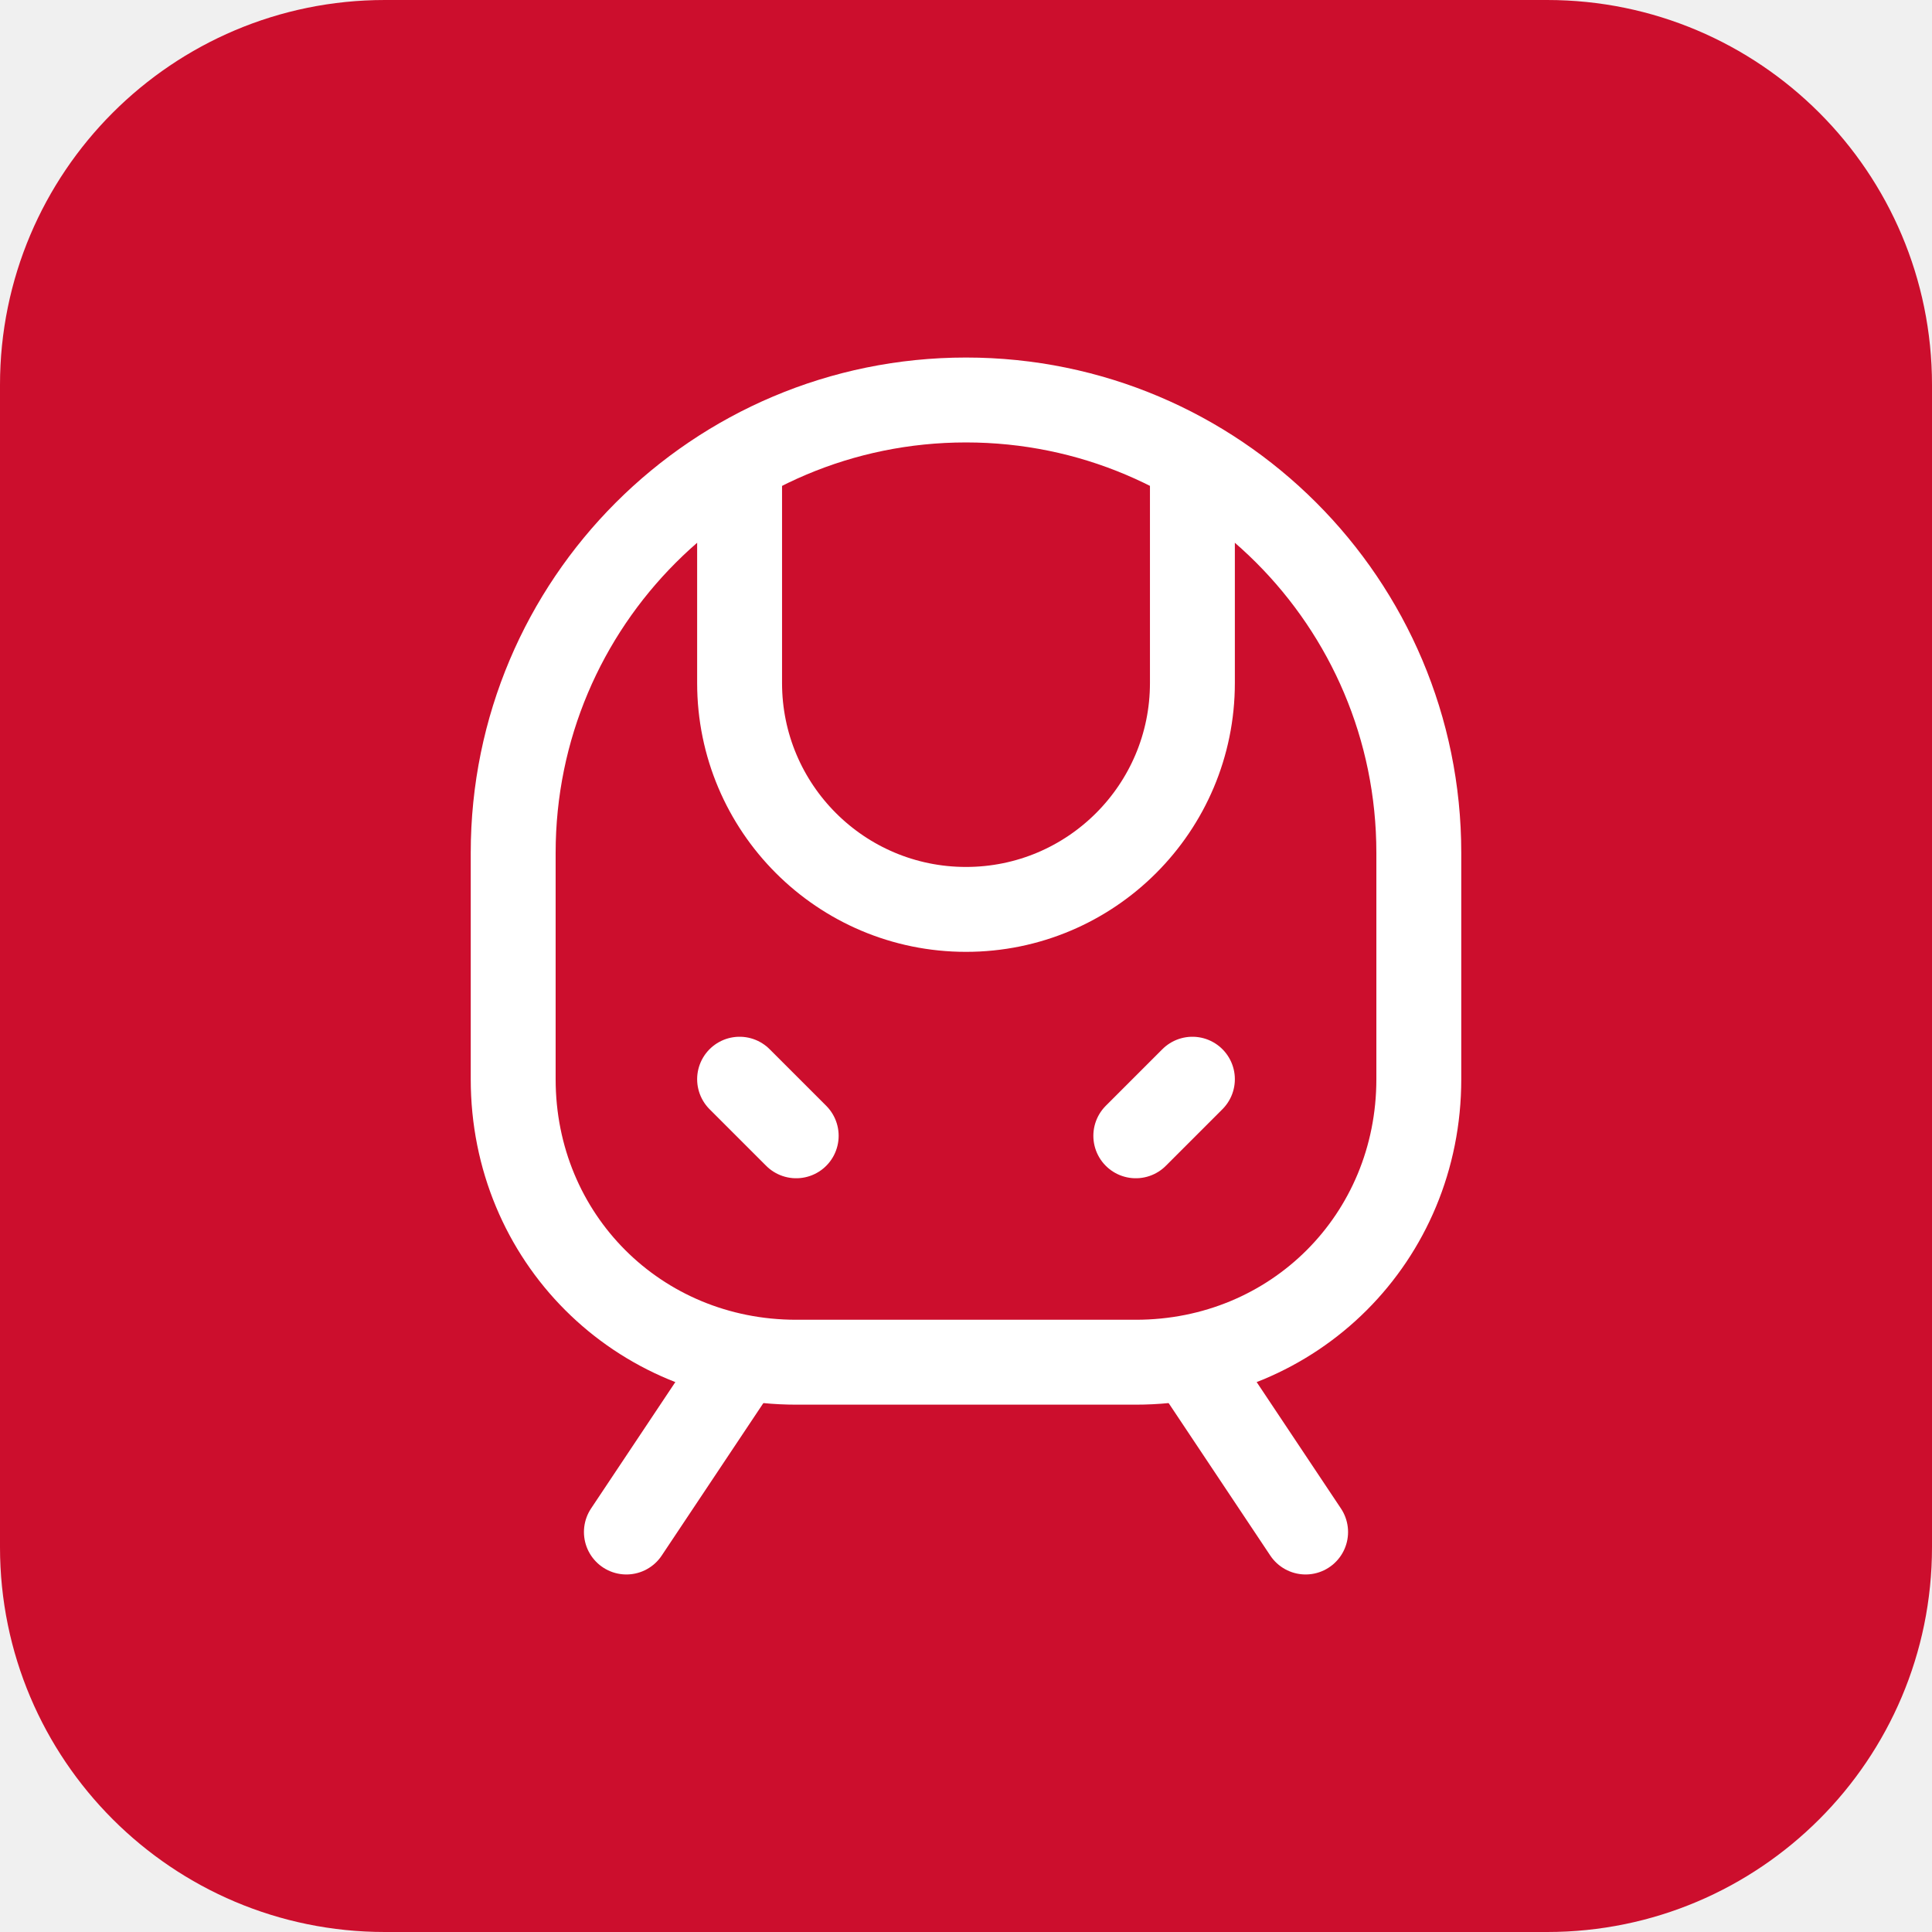
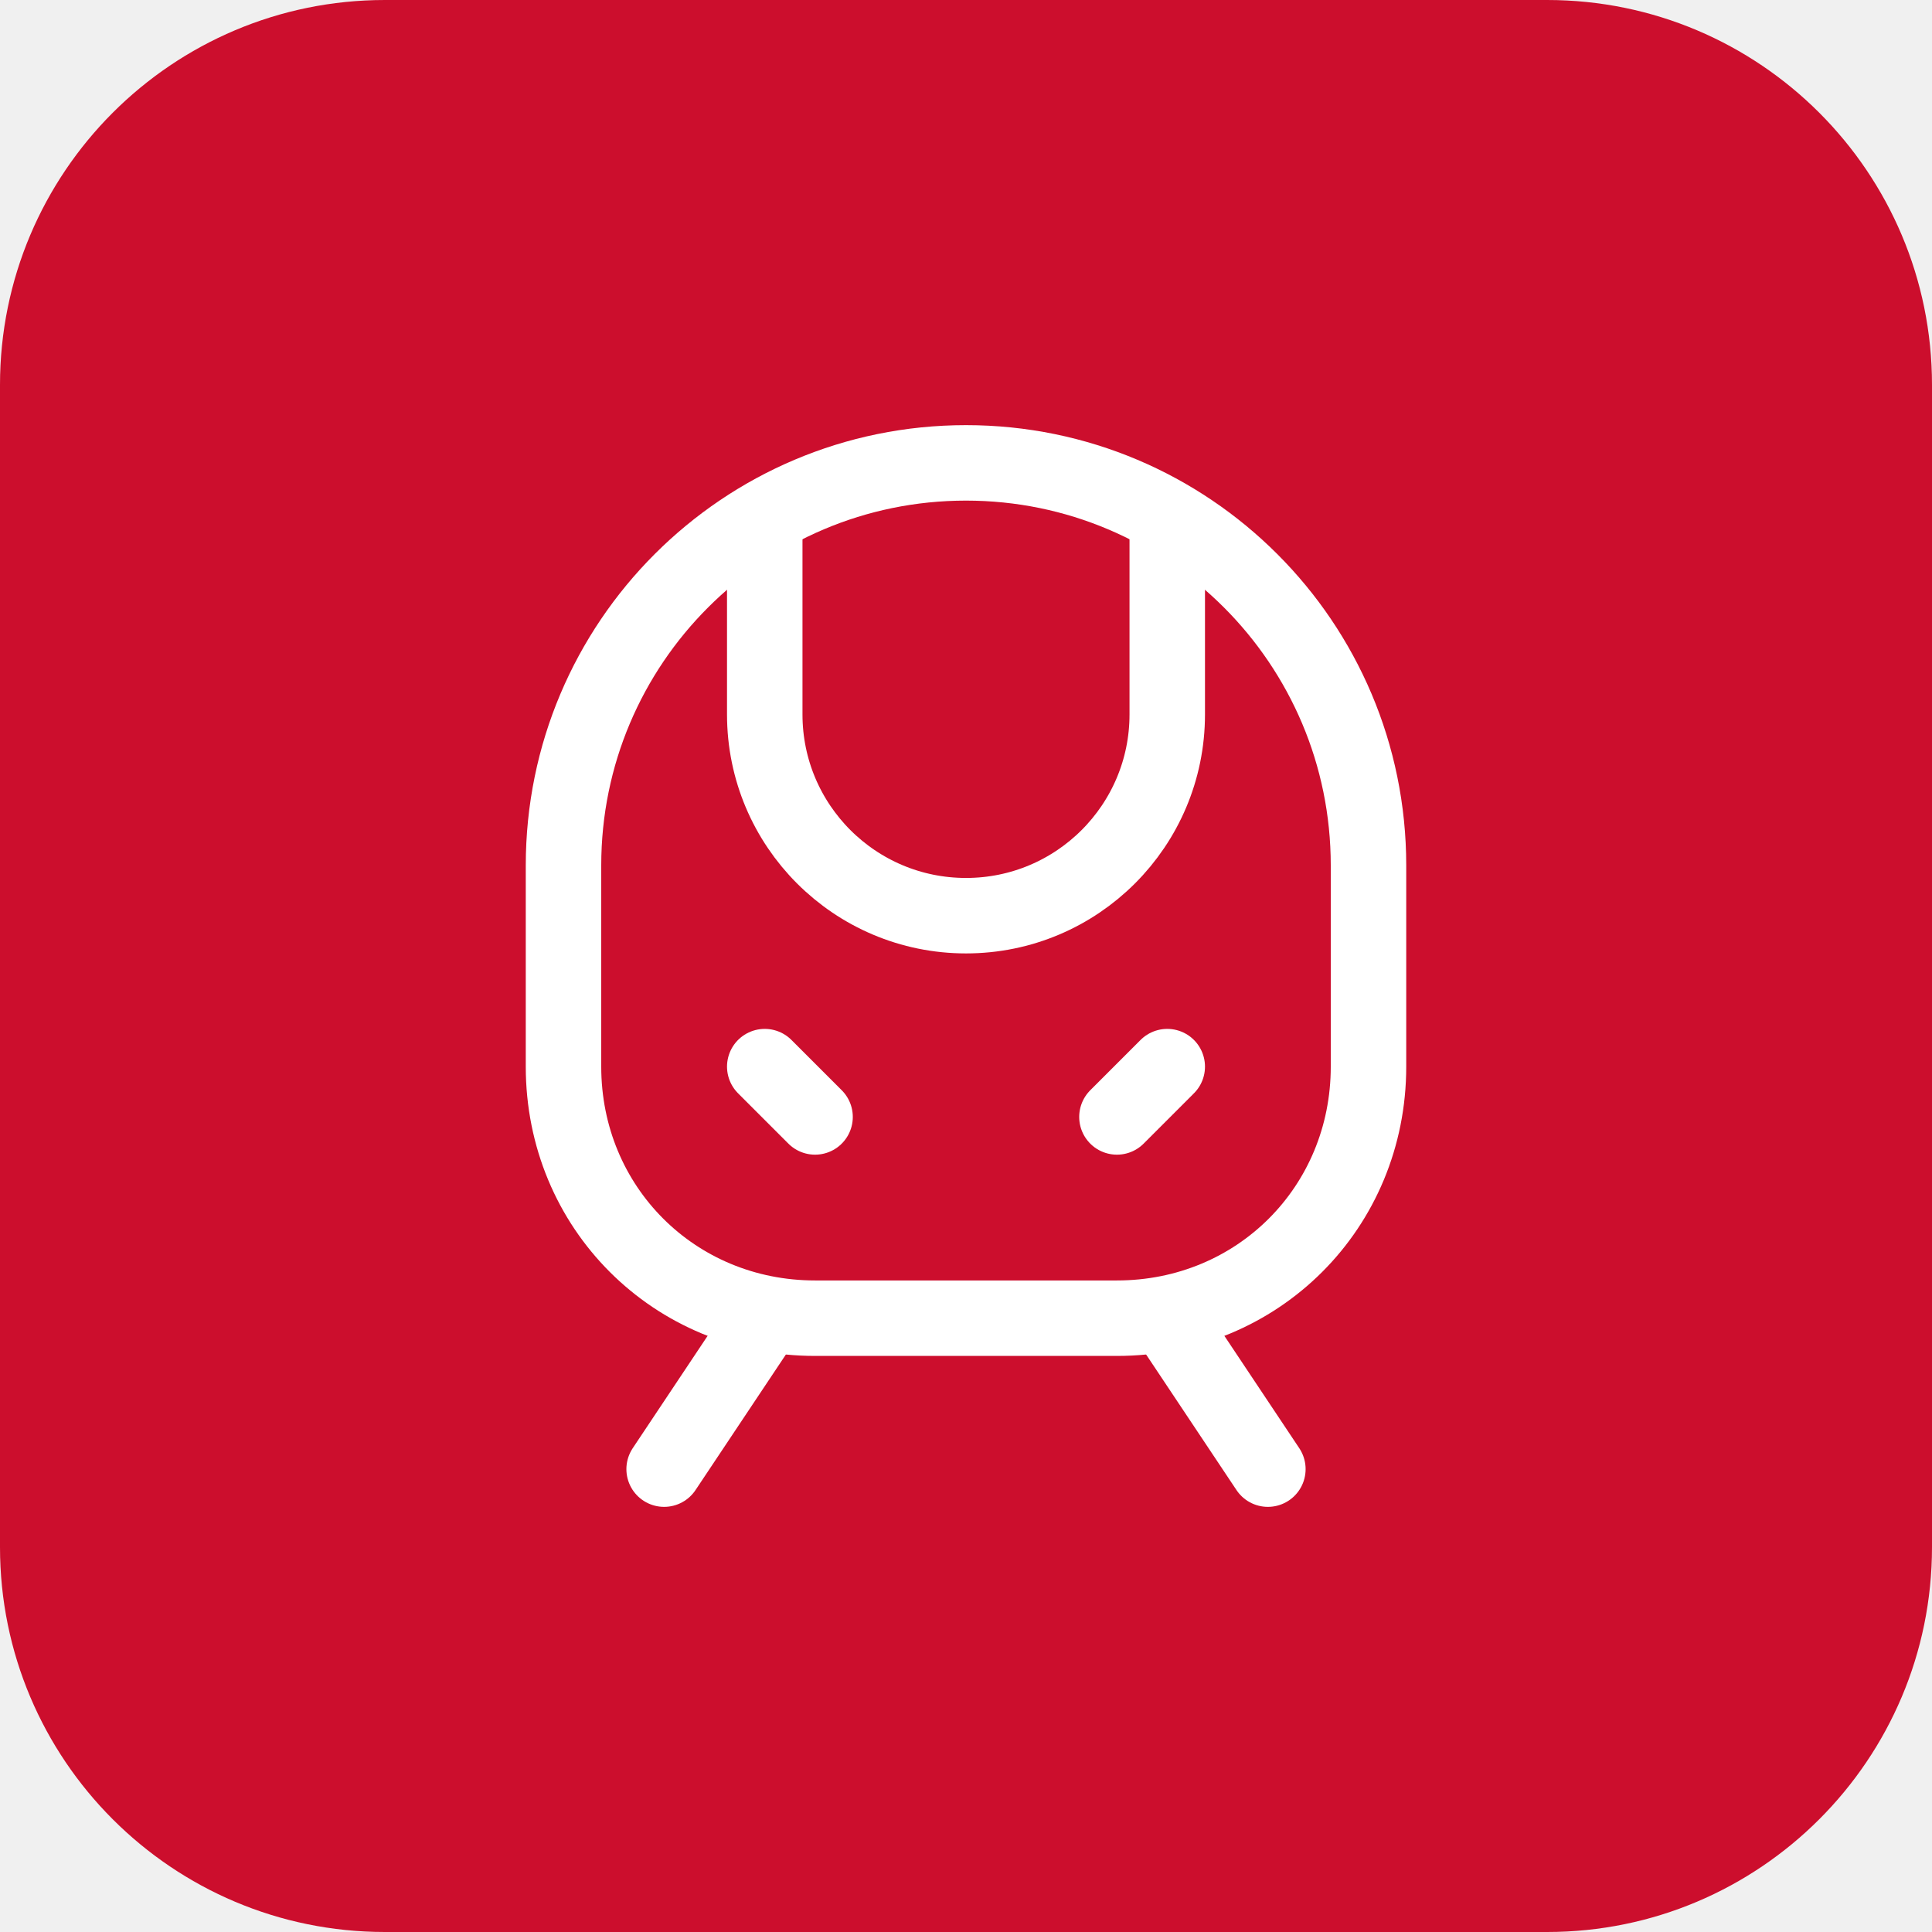
<svg xmlns="http://www.w3.org/2000/svg" width="512" height="512" viewBox="0 0 512 512" fill="none">
  <rect width="512" height="512" rx="102" fill="#cc0e2d" />
-   <svg x="76" y="76" width="360" height="360" viewBox="0 0 24 24" fill="none" stroke="white" stroke-width="1.5" stroke-linecap="round" stroke-linejoin="round">
+   <svg x="96" y="96" width="320" height="320" viewBox="0 0 24 24" fill="none" stroke="white" stroke-width="1.5" stroke-linecap="round" stroke-linejoin="round">
    <path d="M8 3.1V7a4 4 0 0 0 8 0V3.1" />
    <path d="m9 15-1-1" />
    <path d="m15 15 1-1" />
    <path d="M9 19c-2.8 0-5-2.2-5-5v-4a8 8 0 0 1 16 0v4c0 2.8-2.2 5-5 5Z" />
    <path d="m8 19-2 3" />
    <path d="m16 19 2 3" />
  </svg>
</svg>
